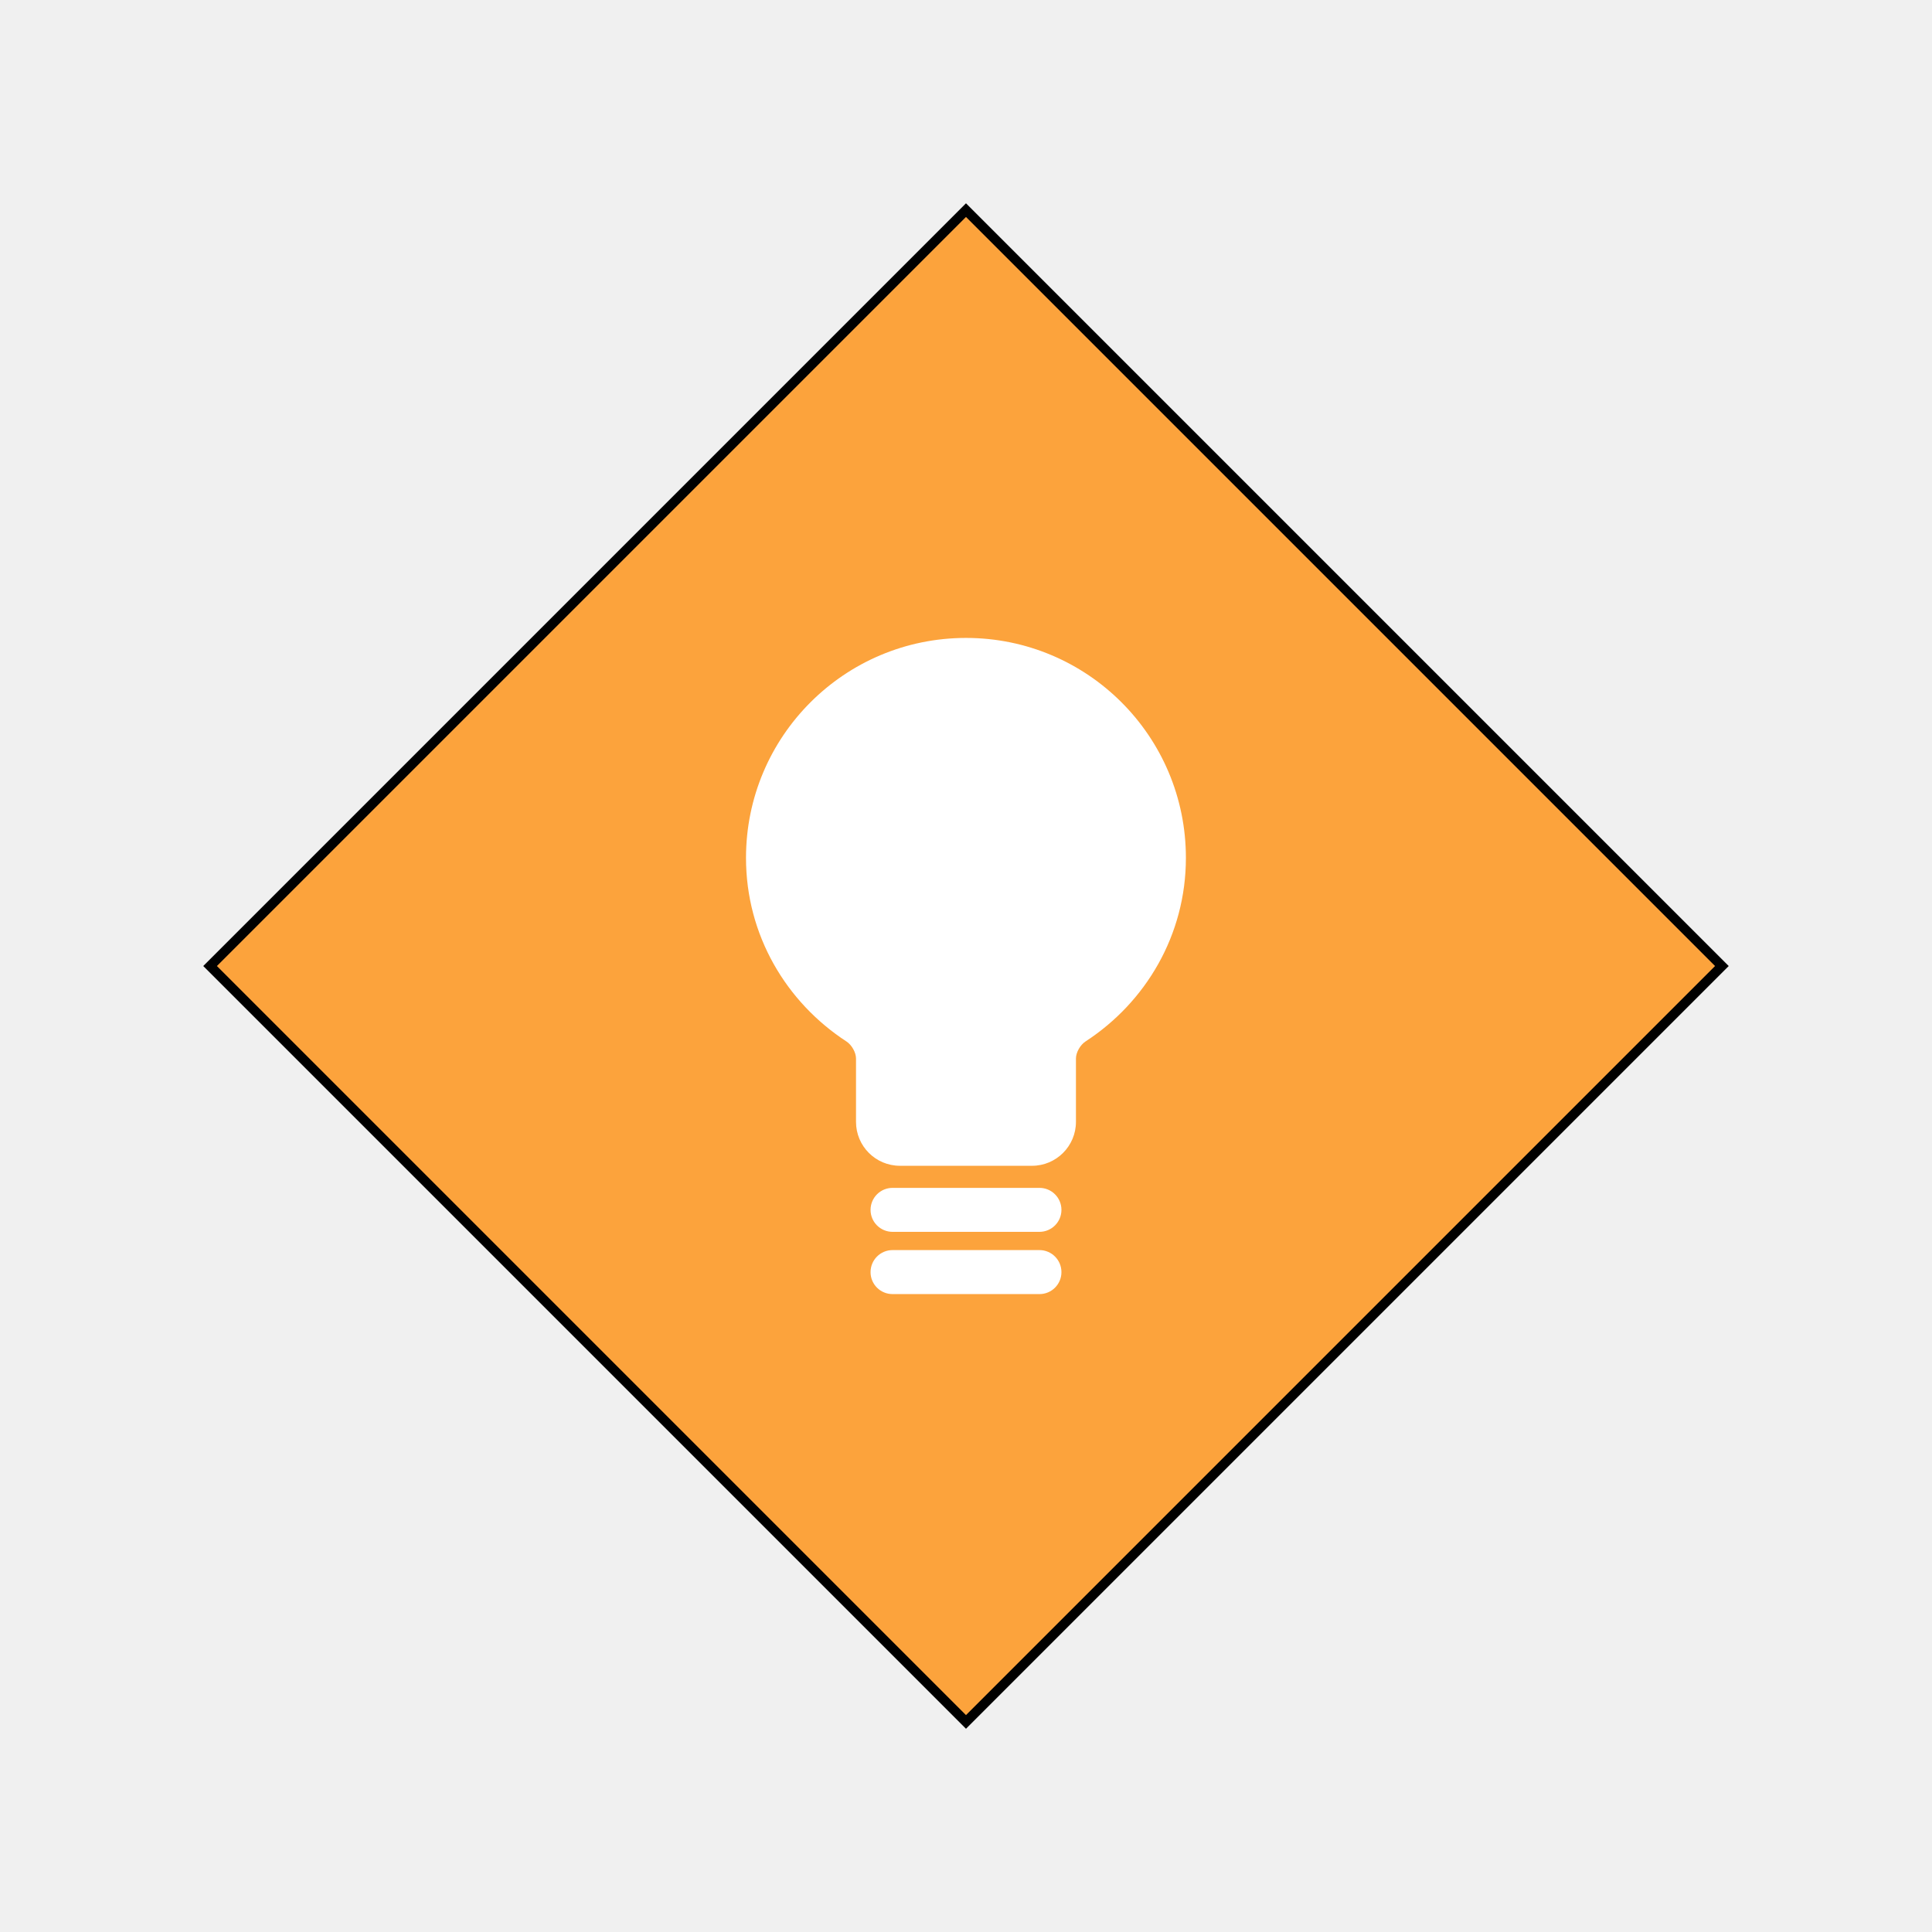
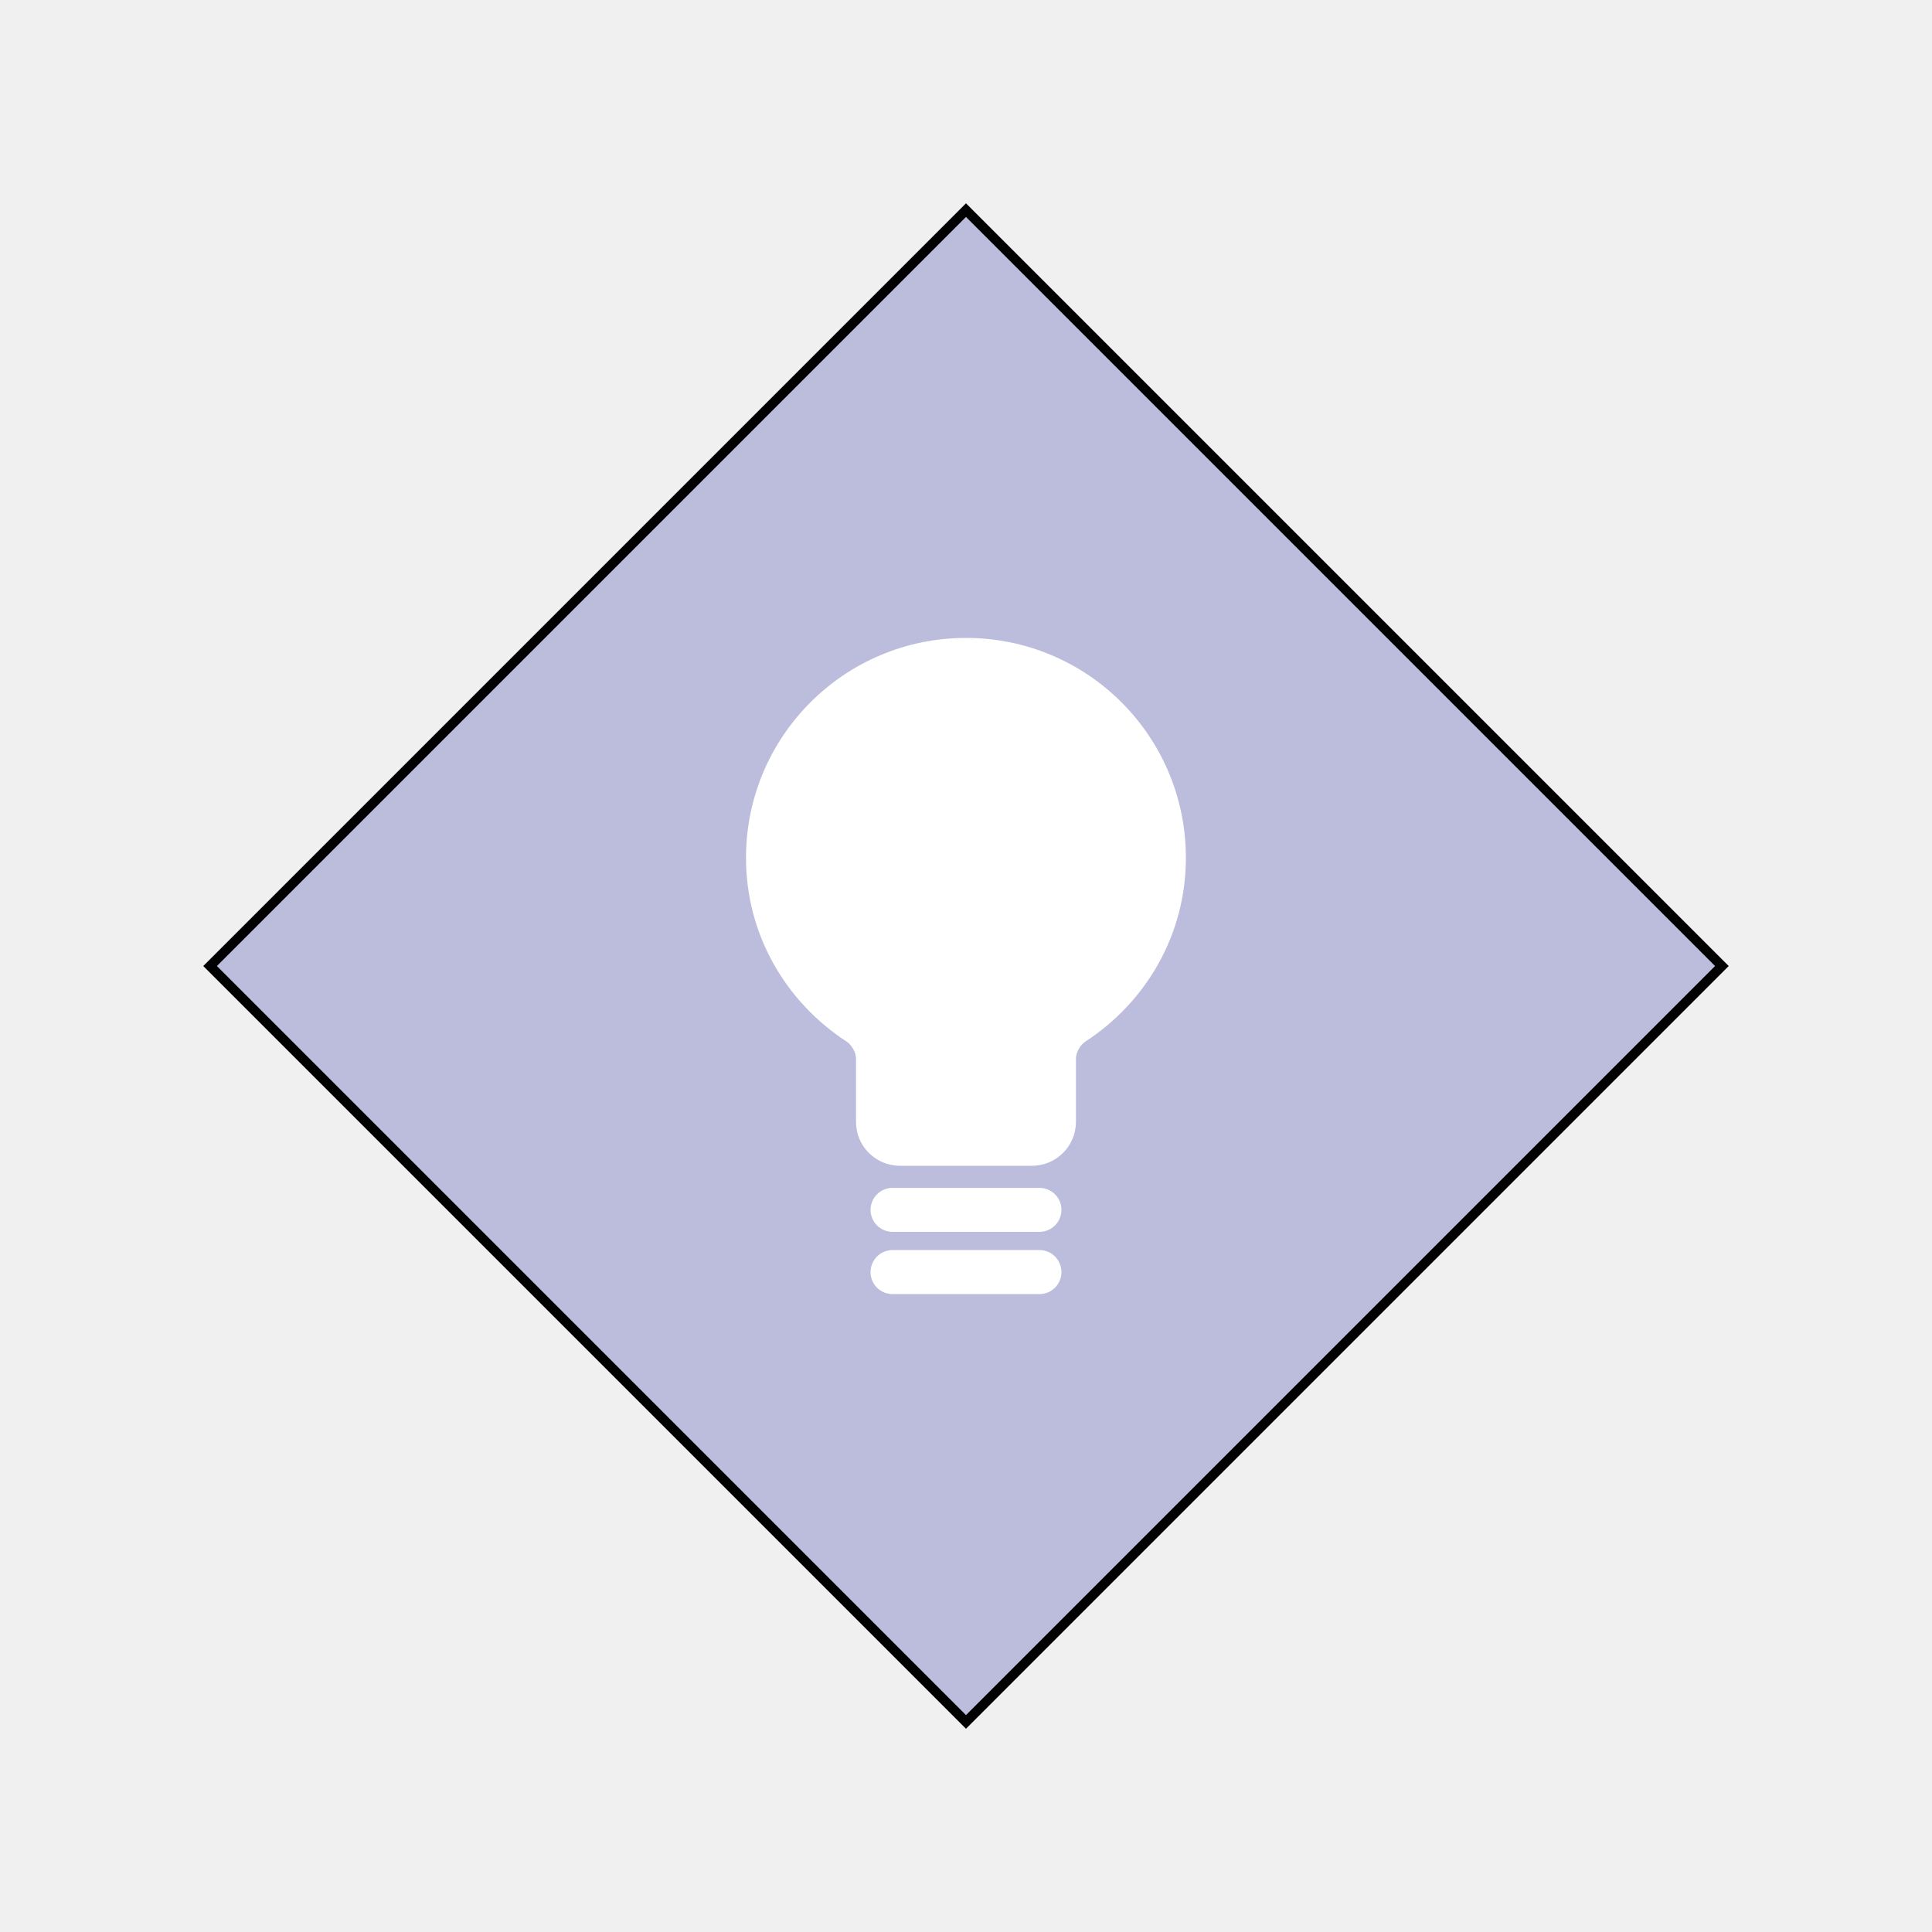
<svg xmlns="http://www.w3.org/2000/svg" version="1.1" id="Icons" x="0px" y="0px" width="100px" height="100px" viewBox="0 0 100 100" enable-background="new 0 0 100 100" xml:space="preserve">
-   <rect x="22.334" y="22.336" transform="matrix(-0.7071 0.7071 -0.7071 -0.7071 120.7109 50.0028)" fill="#FCA33C" stroke="#000000" stroke-width="0.5" stroke-miterlimit="10" width="55.332" height="55.332" />
+   <rect x="22.334" y="22.336" transform="matrix(0.7071 -0.7071 0.7071 0.7071 -20.7119 50.0001)" fill="#BCBDDC" stroke="#000000" stroke-width="0.5" stroke-miterlimit="10" width="55.332" height="55.332" />
  <path fill="none" stroke="#000000" stroke-width="0.5" stroke-miterlimit="10" d="M46.417,67.021" />
  <path fill="none" stroke="#FFFFFF" stroke-miterlimit="10" d="M19.851,58.631" />
  <path fill="none" stroke="#FFFFFF" stroke-miterlimit="10" d="M50,88.766" />
  <g>
    <path fill="#FFFFFF" d="M46.199,63.76h7.603c0.63,0,1.138-0.51,1.138-1.137c0-0.631-0.51-1.139-1.138-1.139h-7.603   c-0.63,0-1.139,0.51-1.139,1.139C45.059,63.25,45.569,63.76,46.199,63.76z" />
-     <path fill="#FFFFFF" d="M46.199,66.982h7.603c0.63,0,1.138-0.508,1.138-1.137c0-0.631-0.51-1.141-1.138-1.141h-7.603   c-0.63,0-1.139,0.51-1.139,1.141C45.059,66.475,45.569,66.982,46.199,66.982z" />
-     <path fill="#FFFFFF" d="M50,33.019c-6.29,0-11.387,5.097-11.387,11.386c0,3.996,2.083,7.472,5.201,9.503   c0.268,0.174,0.493,0.564,0.493,0.881v3.277c0,1.26,1.018,2.275,2.276,2.275h6.833c1.256,0,2.275-1.02,2.275-2.275v-3.277   c0-0.318,0.225-0.707,0.492-0.881c3.117-2.027,5.199-5.508,5.199-9.503C61.385,38.116,56.29,33.019,50,33.019z" />
+     <path fill="#FFFFFF" d="M46.199,66.982h7.603c0.63,0,1.138-0.508,1.138-1.137c0-0.632-0.51-1.142-1.138-1.142h-7.603   c-0.63,0-1.139,0.51-1.139,1.142C45.059,66.475,45.569,66.982,46.199,66.982z" />
+     <path fill="#FFFFFF" d="M50,33.019c-6.29,0-11.387,5.097-11.387,11.386c0,3.996,2.083,7.472,5.201,9.503   c0.268,0.174,0.493,0.564,0.493,0.881v3.277c0,1.26,1.018,2.274,2.276,2.274h6.833c1.256,0,2.275-1.021,2.275-2.274v-3.277   c0-0.318,0.225-0.707,0.492-0.881c3.116-2.027,5.198-5.508,5.198-9.503C61.385,38.116,56.29,33.019,50,33.019z" />
  </g>
</svg>
